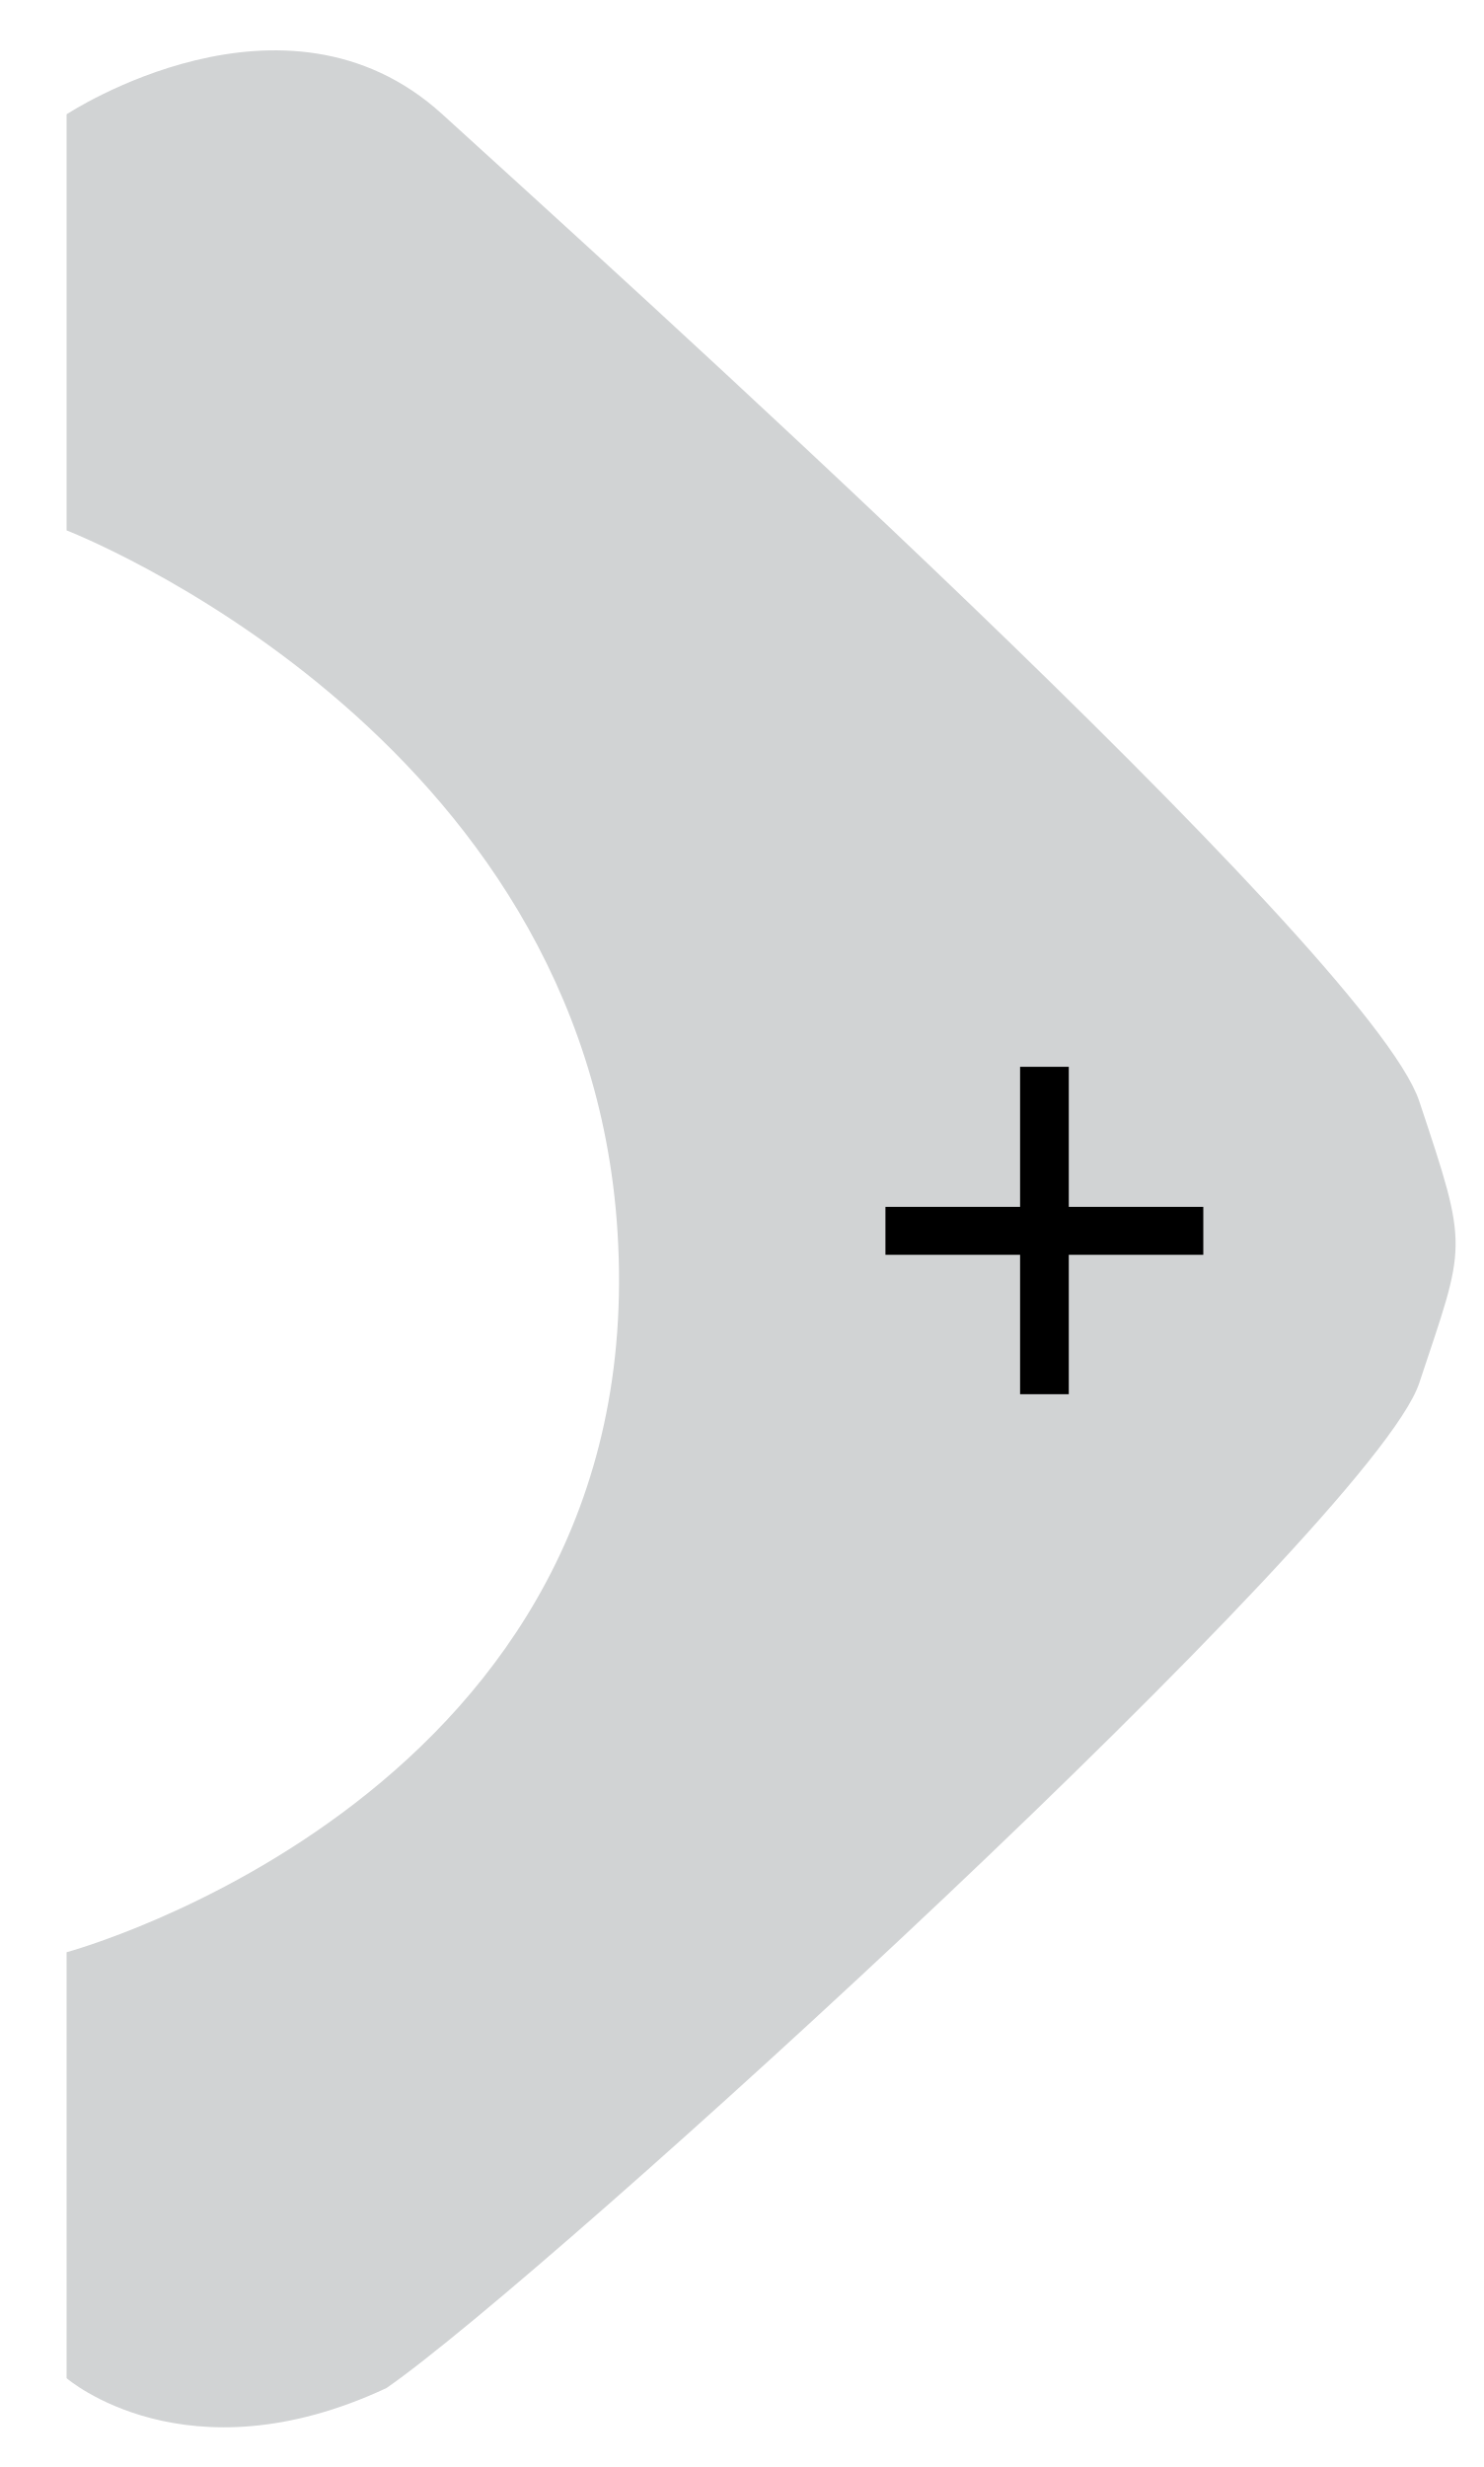
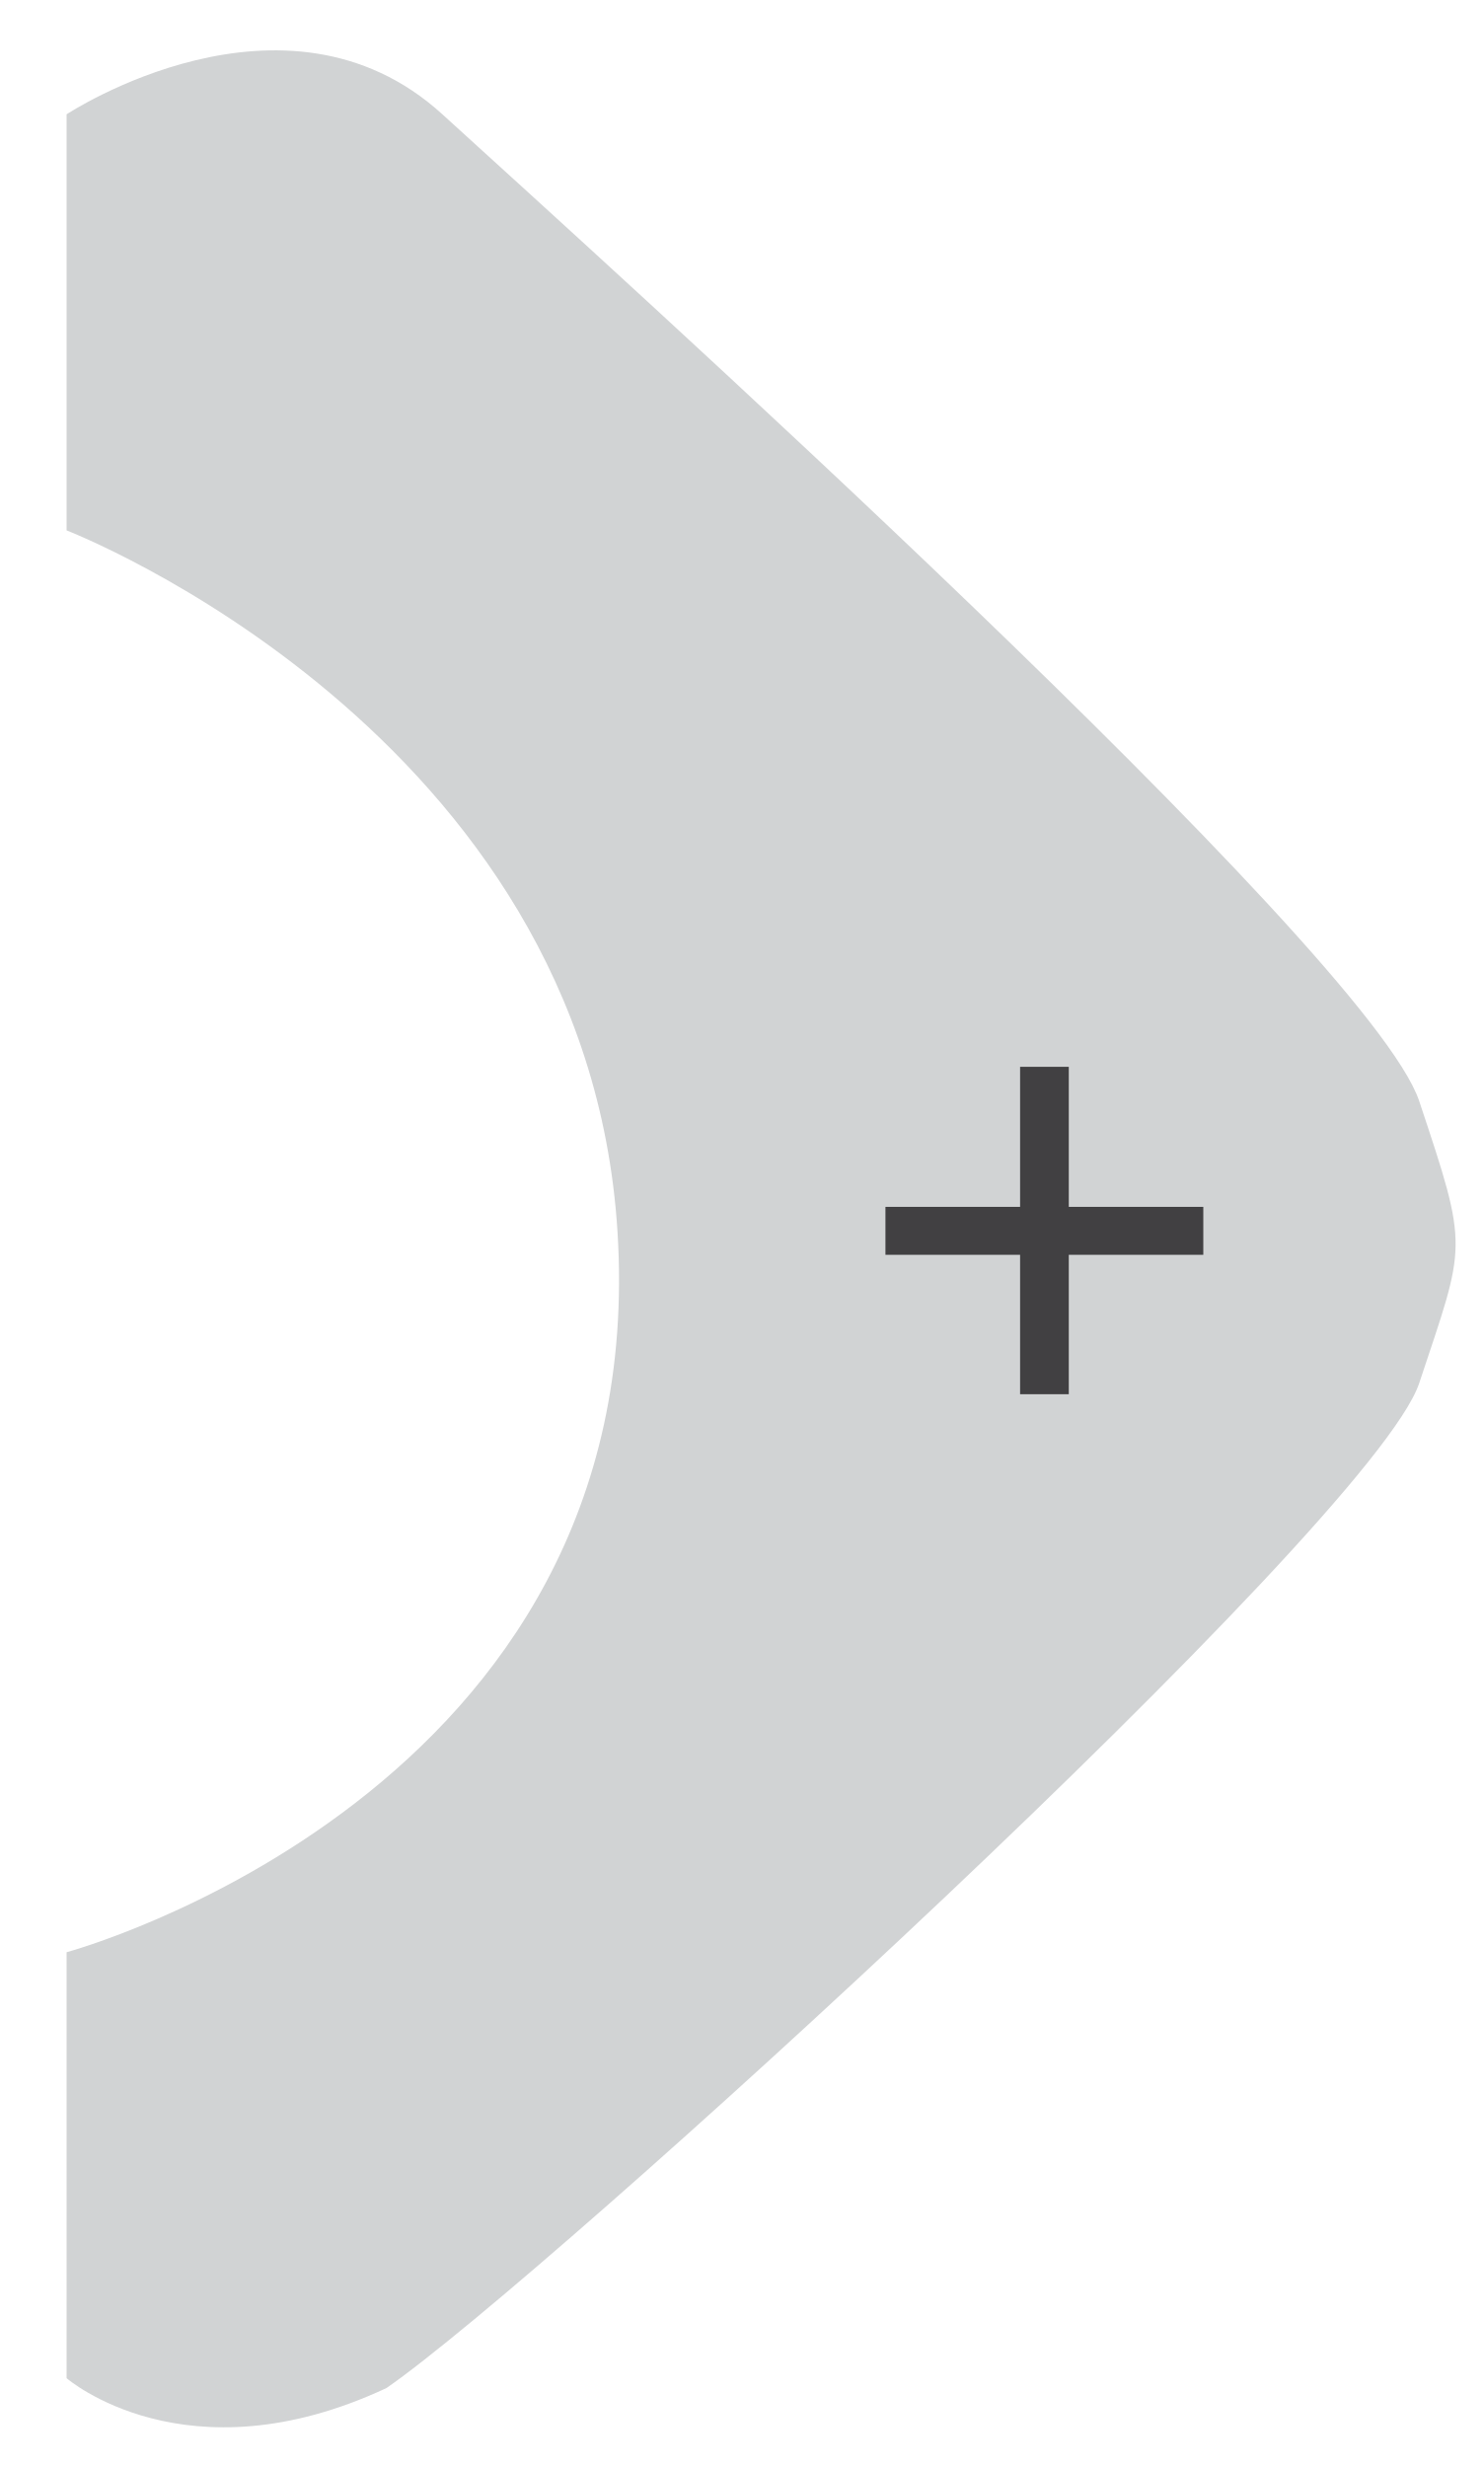
<svg xmlns="http://www.w3.org/2000/svg" version="1.1" x="0px" y="0px" viewBox="0 0 180.4 300" style="enable-background:new 0 0 180.4 300;" xml:space="preserve">
  <style type="text/css">
	.st0{fill:#D1D3D4;}
- 	.st2{font-family:'Arial-BoldMT';}
+ 	.st2{font-family:'Arial-BoldMT'; fill:#414042;}
	.st3{font-size:116.527px;}
	.st4{font-size:82.255px;}
</style>
  <defs>
    <linearGradient id="grad1" x1="0%" y1="0%" x2="100%" y2="0%">
      <stop offset="0%" style="stop-color:rgb(255,255,0);stop-opacity:1" />
      <stop offset="100%" style="stop-color:rgb(255,0,0);stop-opacity:1" />
    </linearGradient>
  </defs>
  <g id="Increment">
    <path class="st0" d="M8.1,289.2v-51.8c0,0,71.3-19.2,67-87.6c-3.8-60.9-67-85.3-67-85.3V13.9c0,0,26.5-17.5,45.7,0   s112.7,101.7,118.8,120c6.1,18.3,5.7,17.1,0,34.3C166.9,185.3,66.4,277,47,290.4C22.6,301.8,8.1,289.2,8.1,289.2z" />
    <text transform="matrix(1 0 0 1 103.5763 178.668)" class="st2 st4">+</text>
  </g>
</svg>
